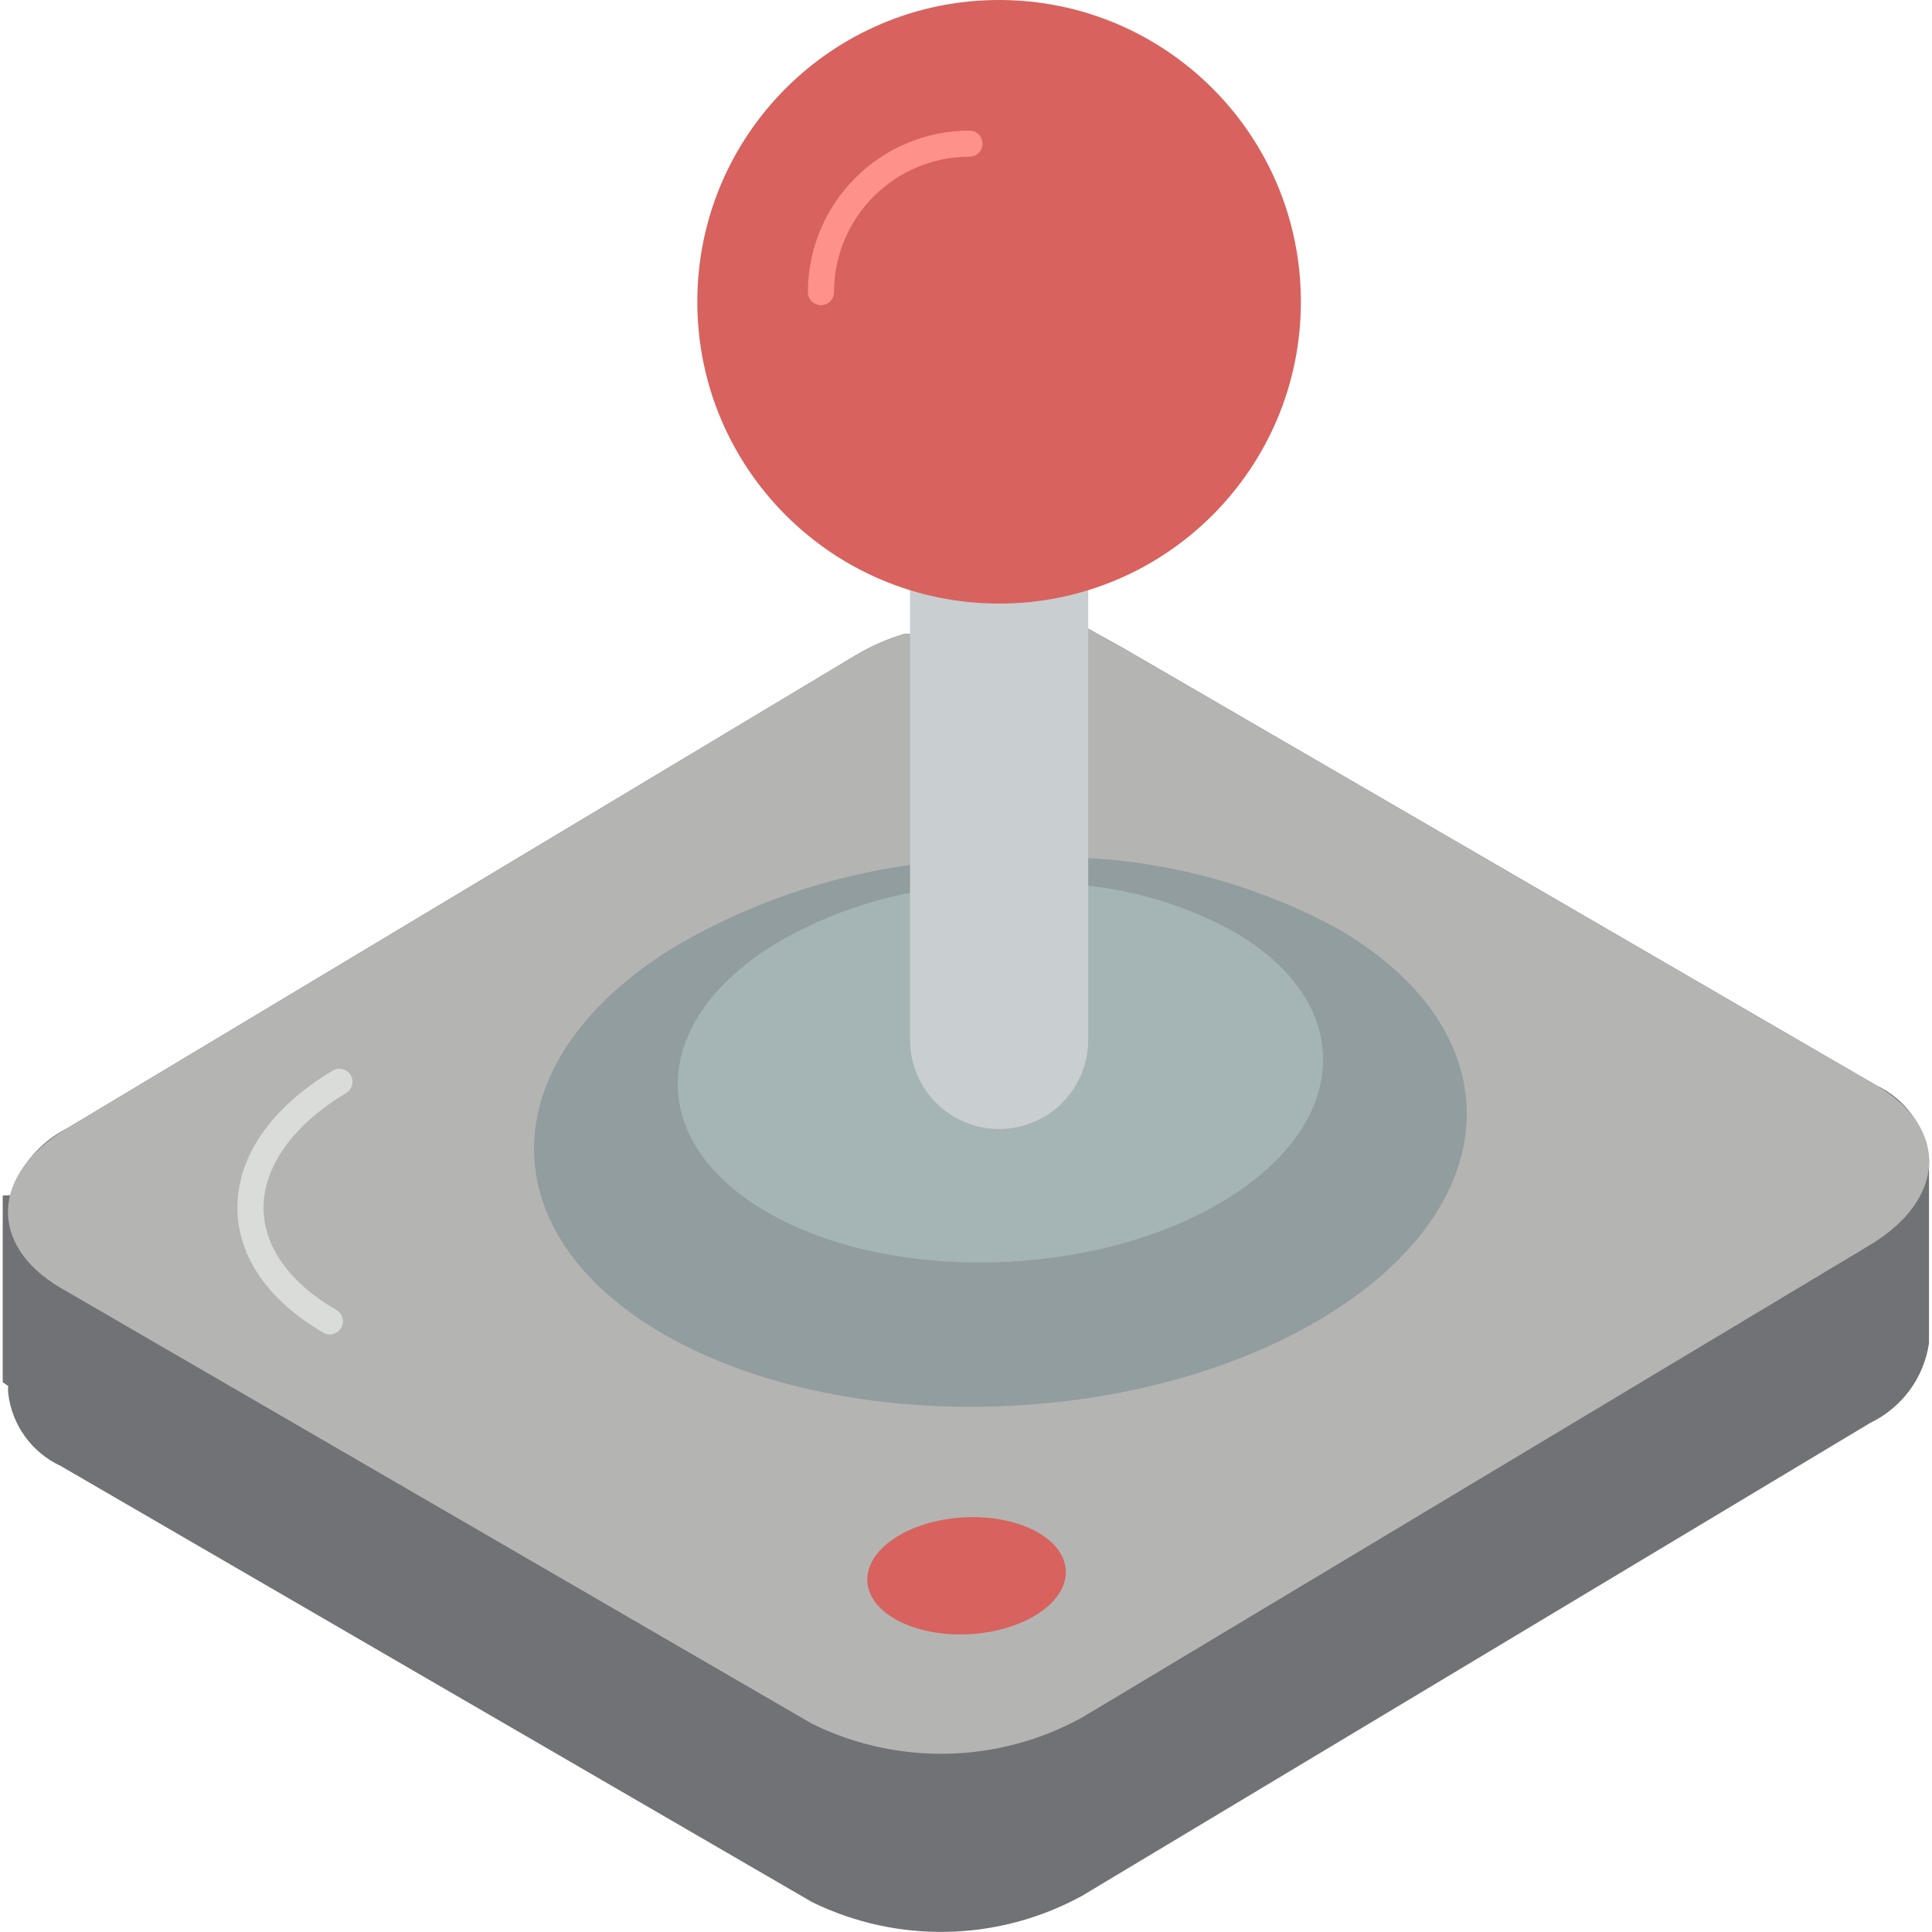
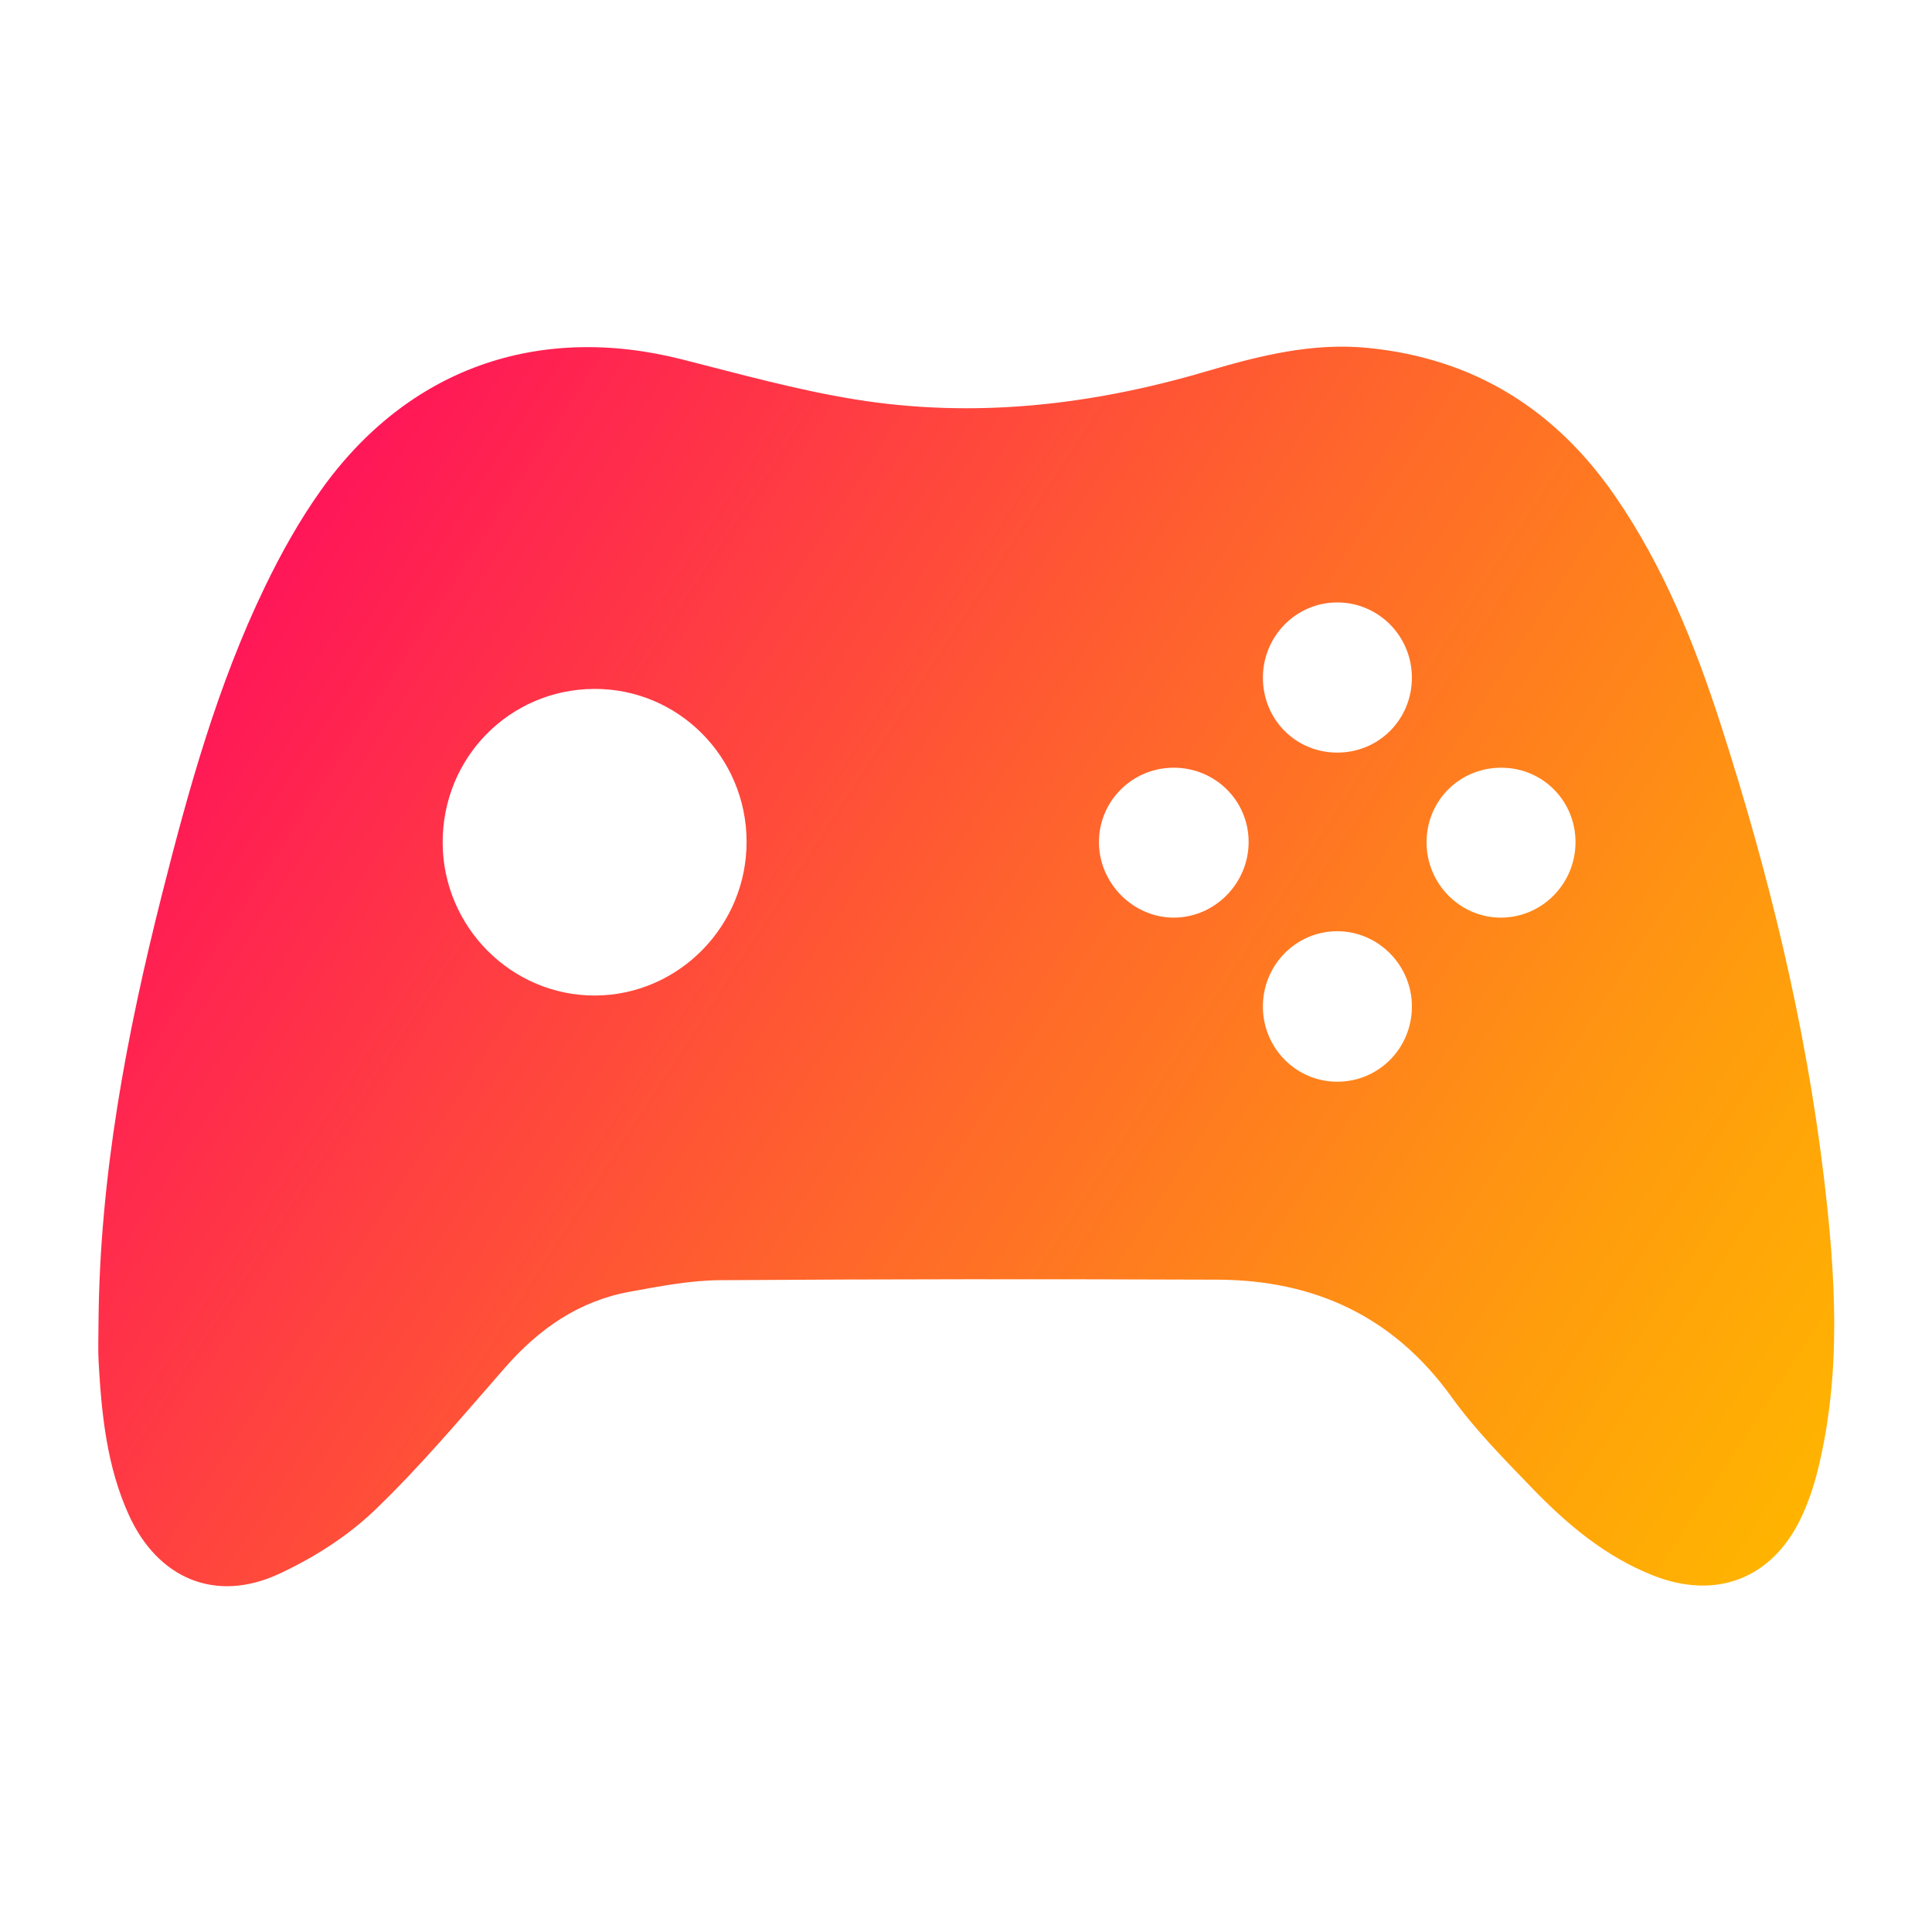
- <svg xmlns="http://www.w3.org/2000/svg" width="512" height="512" viewBox="0 0 512 512">
-   <path d="M511.199 306.785v1.73a.211.211 0 010 .277v47.187a27.922 27.922 0 01-15.568 21.103L286.819 502.383a77.86 77.86 0 01-71.542 1.73L16.082 388.497a24.337 24.337 0 01-13.907-19.235 9.089 9.089 0 010-1.937l-1.454-1.038v-49.47l2.006-.069a29.945 29.945 0 0115.014-17.712l208.883-125.302a56.66 56.66 0 0113.007-5.743l48.778-1.384c4.359 2.422 9.479 5.258 9.686 5.397l199.127 115.615a24.597 24.597 0 0113.977 19.166z" fill="#717275" />
-   <path d="M288.411 166.608c4.359 2.422 9.479 5.258 9.686 5.397L497.223 287.62c19.304 11.209 18.612 30.097-1.591 42.275L286.819 455.126a77.449 77.449 0 01-71.542 1.73L16.082 341.31c-19.235-11.278-18.543-30.167 1.661-42.275l208.882-125.302a56.687 56.687 0 0113.008-5.743" fill="#b4b4b3" />
-   <path d="M288.391 227.405a156.543 156.543 0 0166.185 18.73c47.061 27.387 45.251 73.503-4.171 103.172-49.343 29.669-127.568 31.479-174.708 4.171-47.14-27.387-45.251-73.582 4.092-103.172a170.051 170.051 0 0161.384-21.091z" fill="#919d9e" />
-   <path d="M288.391 234.724a103.233 103.233 0 0138.64 12.198c32.581 18.887 31.243 50.917-2.833 71.378-34.155 20.54-88.456 21.799-120.958 2.912-32.581-18.887-31.322-50.917 2.833-71.457a112.242 112.242 0 0135.099-13.143z" fill="#a5b4b4" />
-   <path d="M241.172 139.108V275.44a23.61 23.61 0 1047.219 0V139.108a162.151 162.151 0 01-47.219 0z" fill="#c9ced1" />
-   <path d="M511.2 306.854a6.69 6.69 0 010 1.661" fill="#b4b4b3" />
-   <g fill="#d8625e">
-     <circle cx="264.771" cy="79.976" r="79.976" />
-     <ellipse transform="rotate(-93.296 256.1698 417.5799)" cx="256.15" cy="417.556" rx="15.491" ry="26.333" />
-   </g>
-   <path d="M87.417 353.628a3.442 3.442 0 01-1.737-.466c-14.581-8.466-22.669-20.155-22.763-32.926-.095-13.716 8.872-26.689 25.264-36.52a3.458 3.458 0 013.554 5.933c-13.993 8.399-21.973 19.527-21.898 30.541.074 10.216 6.939 19.804 19.318 26.986a3.46 3.46 0 01-1.738 6.452z" fill="#dadcda" />
-   <path d="M217.565 80.878a3.455 3.455 0 01-3.46-3.46c.025-23.631 19.173-42.782 42.804-42.81a3.459 3.459 0 110 6.918c-19.811.026-35.863 16.081-35.885 35.892a3.46 3.46 0 01-3.459 3.46z" fill="#fe9189" />
+ <svg xmlns="http://www.w3.org/2000/svg" width="1024" height="1024" viewBox="0 0 1024 1024">
+   <linearGradient id="a" gradientUnits="userSpaceOnUse" x1="132.703" y1="316.963" x2="934.095" y2="837.393">
+     <stop offset="0" stop-color="#ff1658" />
+     <stop offset=".436" stop-color="#ff612e" />
+     <stop offset=".818" stop-color="#ff9d0d" />
+     <stop offset="1" stop-color="#ffb400" />
+   </linearGradient>
+   <path d="M966.686 623.899c-9.773-81.666-29.323-161.25-54.514-239.447-13.759-42.709-30.419-84.189-56.091-121.452-31.701-46.014-74.789-72.958-130.812-78.579-29.631-2.973-57.785 4.118-85.677 12.35-61.172 18.056-123.359 25.124-186.493 14.903-30.919-5.006-61.308-13.526-91.743-21.225-76.445-19.338-145.323 4.995-191.165 69.261-11.441 16.04-21.194 33.543-29.78 51.312-25.091 51.925-40.443 107.249-54.53 162.924-18.822 74.393-33.019 149.491-33.664 226.571 0 7.184-.342 14.386.061 21.547 1.557 27.727 4.354 55.289 16.045 80.97 15.334 33.68 45.905 46.725 79.471 31.198 18.291-8.461 36.293-19.857 50.766-33.743 24.597-23.598 46.616-49.934 69.125-75.64 17.934-20.481 39.086-35.301 66.115-40.203 15.779-2.862 31.802-6.006 47.736-6.118 87.888-.62 175.783-.602 263.673-.278 51.4.189 93.314 19.382 124.091 62.134 12.518 17.388 27.83 32.889 42.78 48.371 18.598 19.259 38.974 36.431 64.412 46.39 32.967 12.907 62.547 1.677 77.882-30.198 3.965-8.242 6.963-17.122 9.155-26.017 12.669-51.396 9.345-103.323 3.157-155.031zm-651.215-96.256c-44.289.213-80.733-36.32-80.847-81.045-.115-45.048 35.472-81.194 80.197-81.458 44.521-.263 80.718 35.897 80.884 80.801.166 44.73-35.932 81.488-80.234 81.702zm393.386-208.342c21.859.06 39.486 17.884 39.471 39.91-.015 22.133-17.489 39.677-39.523 39.682-22.045.005-39.456-17.53-39.444-39.724.011-22.044 17.728-39.928 39.496-39.868zM622.269 486.36c-21.542.085-39.7-18.08-39.808-39.822-.108-21.888 17.617-39.622 39.62-39.641 22.066-.018 39.759 17.552 39.718 39.442-.041 21.866-17.89 39.936-39.53 40.021zm86.698 86.973c-21.823.096-39.537-17.668-39.611-39.721-.074-22.079 17.523-39.992 39.338-40.044 21.715-.052 39.597 17.908 39.645 39.816.047 22.093-17.456 39.853-39.372 39.949zm86.785-86.971c-21.764.155-39.671-17.882-39.651-39.938.021-22.15 17.628-39.639 39.793-39.525 22.091.114 39.527 17.993 39.155 40.152-.363 21.682-17.833 39.158-39.297 39.311z" fill="url(#a)" />
</svg>
